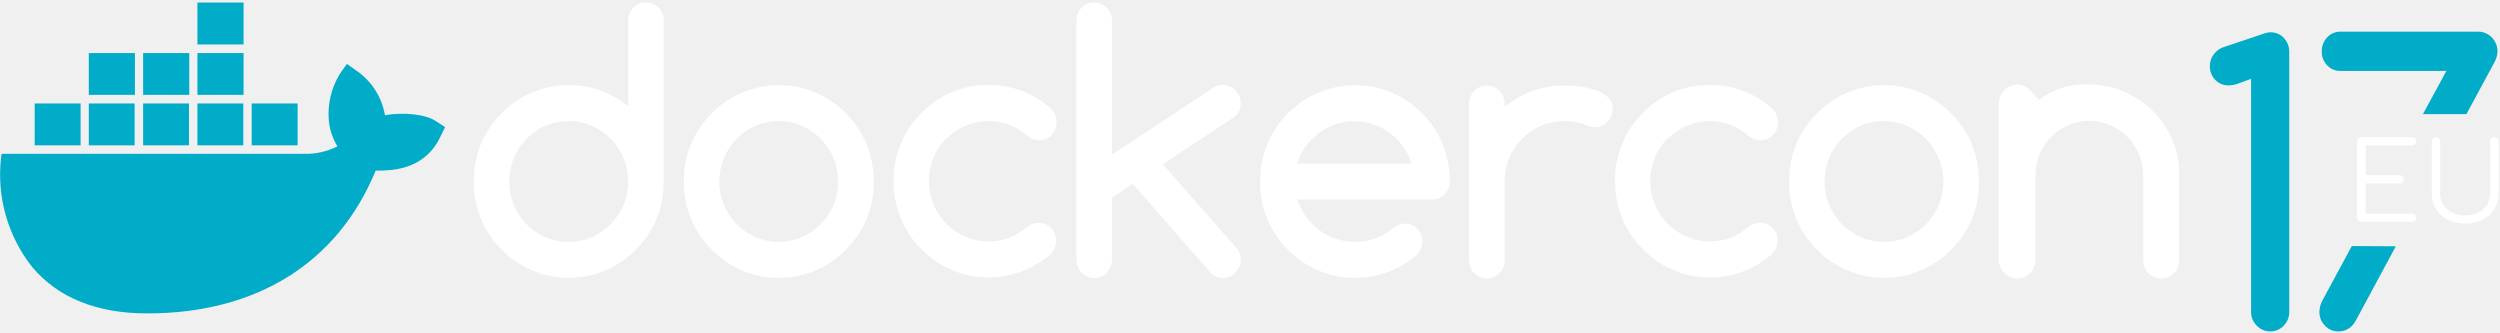
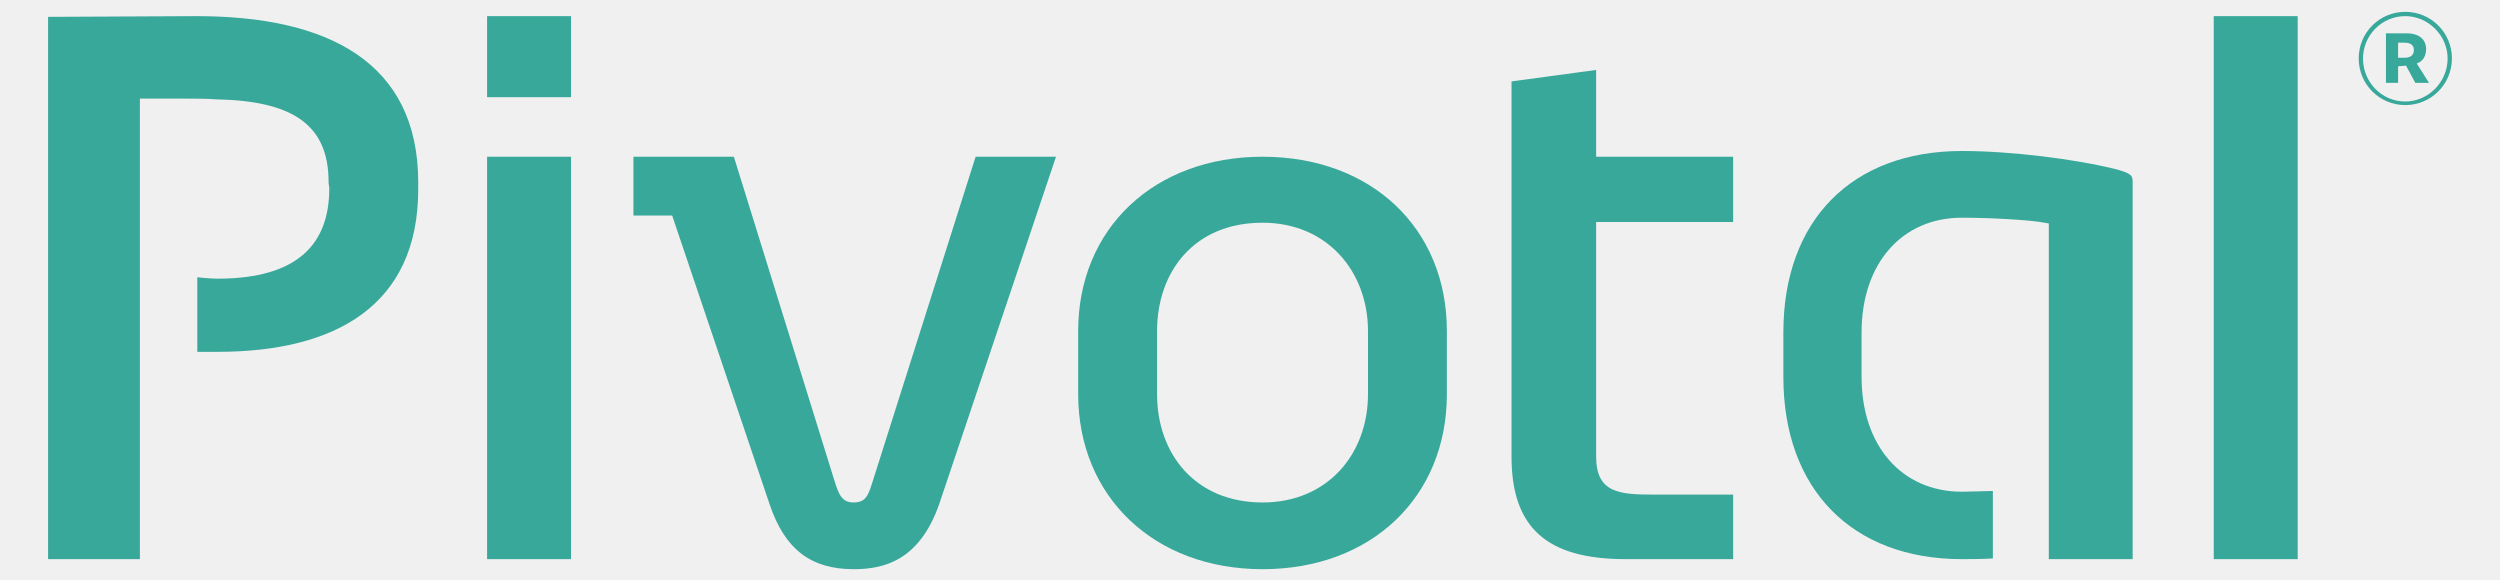
- <svg xmlns="http://www.w3.org/2000/svg" width="383px" height="51px" viewBox="0 0 383 51" version="1.1">
-   <defs />
-   <g id="Page-1" stroke="none" stroke-width="1" fill="none" fill-rule="evenodd">
-     <g id="dockercon-EU-2017-homepage" transform="translate(-44, -27)">
-       <g id="DCEU17_logo_simple-white-v2" transform="translate(44, 27)">
-         <g id="Layer_2">
-           <g>
-             <g id="Layer_1-2">
-               <path d="M344.866,47.758 L344.866,12.079 C344.313,12.271 343.729,12.485 343.112,12.72 C342.583,12.944 342.017,13.067 341.444,13.083 C340.665,13.108 339.913,12.801 339.371,12.239 C338.822,11.667 338.527,10.896 338.553,10.102 C338.552,9.52 338.722,8.952 339.042,8.467 C339.391,7.952 339.877,7.545 340.445,7.292 L346.821,5.154 C347.138,5.023 347.478,4.954 347.821,4.951 C348.605,4.929 349.36,5.249 349.893,5.828 C350.436,6.403 350.73,7.172 350.711,7.965 L350.711,47.758 C350.733,48.558 350.425,49.331 349.861,49.895 C349.324,50.469 348.572,50.787 347.789,50.772 C347.016,50.78 346.276,50.462 345.748,49.895 C345.172,49.337 344.853,48.563 344.866,47.758 Z" id="Shape" fill="#00ACC8" fill-rule="nonzero" />
-               <path d="M358.587,10.871 L374.784,10.871 L371.192,17.486 L377.856,17.486 L382.182,9.471 C382.451,8.979 382.6,8.43 382.617,7.869 C382.622,7.465 382.542,7.064 382.384,6.693 C382.234,6.34 382.022,6.018 381.757,5.742 C381.494,5.473 381.184,5.256 380.843,5.101 C380.486,4.937 380.098,4.853 379.705,4.855 L358.587,4.855 C357.803,4.833 357.047,5.153 356.514,5.731 C355.972,6.307 355.677,7.075 355.696,7.869 C355.67,8.663 355.965,9.434 356.514,10.006 C357.052,10.576 357.805,10.89 358.587,10.871 L358.587,10.871 Z" id="Shape" fill="#00ACC8" fill-rule="nonzero" />
-               <path d="M360.298,37.692 L355.866,45.899 C355.532,46.462 355.349,47.103 355.335,47.758 C355.314,48.558 355.621,49.331 356.185,49.895 C356.712,50.464 357.453,50.782 358.226,50.772 C359.028,50.795 359.801,50.472 360.351,49.885 C360.572,49.657 360.759,49.398 360.904,49.115 L367.036,37.735 L360.298,37.692 Z" id="Shape" fill="#00ACC8" fill-rule="nonzero" />
-               <path d="M361.297,33.792 C361.172,33.673 361.103,33.506 361.106,33.333 L361.106,21.653 C361.103,21.48 361.172,21.313 361.297,21.194 C361.419,21.074 361.584,21.009 361.754,21.012 L369.513,21.012 C369.683,21.008 369.848,21.073 369.97,21.194 C370.089,21.312 370.155,21.474 370.151,21.642 C370.154,21.808 370.089,21.967 369.97,22.081 C369.845,22.195 369.681,22.257 369.513,22.252 L362.424,22.252 L362.424,26.836 L367.6,26.836 C367.77,26.831 367.935,26.897 368.057,27.017 C368.177,27.135 368.243,27.298 368.237,27.466 C368.241,27.637 368.172,27.8 368.046,27.915 C367.924,28.034 367.759,28.1 367.589,28.097 L362.424,28.097 L362.424,32.734 L369.534,32.734 C369.703,32.729 369.867,32.791 369.991,32.905 C370.109,33.02 370.174,33.178 370.172,33.343 C370.176,33.512 370.11,33.674 369.991,33.792 C369.87,33.913 369.705,33.978 369.534,33.974 L361.775,33.974 C361.597,33.986 361.423,33.919 361.297,33.792 L361.297,33.792 Z" id="Shape" fill="#FFFFFF" fill-rule="nonzero" />
-               <path d="M375.018,33.664 C374.269,33.306 373.636,32.743 373.19,32.04 C372.752,31.336 372.526,30.519 372.542,29.689 L372.542,21.653 C372.536,21.478 372.602,21.309 372.725,21.186 C372.848,21.062 373.016,20.995 373.19,21.001 C373.364,20.995 373.533,21.061 373.658,21.183 C373.778,21.305 373.843,21.471 373.839,21.642 L373.839,29.689 C373.83,30.298 374,30.896 374.327,31.409 C374.664,31.92 375.135,32.327 375.688,32.585 C376.313,32.877 376.996,33.023 377.686,33.012 C378.365,33.023 379.038,32.877 379.652,32.585 C380.201,32.325 380.668,31.918 381.002,31.409 C381.33,30.897 381.5,30.298 381.491,29.689 L381.491,21.653 C381.485,21.478 381.551,21.309 381.674,21.186 C381.797,21.062 381.965,20.995 382.139,21.001 C382.313,20.995 382.482,21.061 382.607,21.183 C382.727,21.305 382.792,21.471 382.788,21.642 L382.788,29.689 C382.8,30.52 382.571,31.337 382.129,32.04 C381.688,32.739 381.062,33.301 380.322,33.664 C379.505,34.064 378.605,34.265 377.697,34.252 C376.77,34.268 375.853,34.067 375.018,33.664 L375.018,33.664 Z" id="Shape" fill="#FFFFFF" fill-rule="nonzero" />
-               <path d="M312.333,15.349 C314.555,13.628 317.324,12.777 320.123,12.955 C321.932,12.941 323.723,13.305 325.384,14.024 C327.016,14.727 328.504,15.726 329.774,16.973 C331.049,18.232 332.07,19.727 332.782,21.375 C333.5,23.063 333.862,24.882 333.844,26.718 L333.844,39.862 C333.859,40.605 333.567,41.32 333.037,41.838 C332.531,42.366 331.831,42.66 331.102,42.651 C330.368,42.656 329.661,42.365 329.142,41.843 C328.623,41.321 328.333,40.611 328.339,39.872 L328.339,26.804 C328.344,25.701 328.12,24.609 327.68,23.598 C326.829,21.612 325.255,20.029 323.28,19.174 C322.275,18.732 321.189,18.506 320.091,18.512 C318.995,18.505 317.91,18.727 316.903,19.163 C314.912,20.012 313.324,21.601 312.471,23.598 C312.038,24.61 311.817,25.702 311.823,26.804 L311.823,39.862 C311.837,40.605 311.545,41.32 311.015,41.838 C310.509,42.366 309.809,42.66 309.081,42.651 C308.341,42.665 307.629,42.371 307.114,41.838 C306.555,41.331 306.226,40.618 306.2,39.862 L306.2,15.861 C306.227,15.083 306.55,14.345 307.104,13.799 C307.616,13.26 308.329,12.962 309.07,12.976 C309.8,12.968 310.501,13.266 311.004,13.799 C311.478,14.288 311.922,14.805 312.333,15.349 L312.333,15.349 Z" id="Shape" fill="#FFFFFF" fill-rule="nonzero" />
-               <path d="M255.482,21.258 C256.32,20.42 257.308,19.749 258.394,19.281 C259.518,18.794 260.731,18.546 261.955,18.554 C263.045,18.539 264.127,18.735 265.143,19.131 C266.159,19.543 267.099,20.121 267.928,20.841 C268.424,21.254 269.049,21.477 269.692,21.471 C270.419,21.493 271.121,21.206 271.627,20.681 C272.147,20.123 272.423,19.379 272.391,18.614 C272.359,17.85 272.022,17.131 271.456,16.62 C268.862,14.26 265.474,12.977 261.976,13.03 C258.105,12.958 254.379,14.506 251.688,17.304 C248.907,20.051 247.371,23.825 247.437,27.744 C247.371,31.663 248.907,35.437 251.688,38.184 C257.045,43.65 265.711,43.974 271.456,38.921 C272.008,38.392 272.319,37.658 272.317,36.891 C272.342,36.158 272.065,35.447 271.552,34.925 C271.043,34.406 270.342,34.124 269.618,34.145 C269.001,34.149 268.401,34.351 267.907,34.722 C267.094,35.444 266.162,36.019 265.154,36.421 C264.136,36.809 263.054,37.001 261.965,36.987 C260.741,36.995 259.529,36.748 258.405,36.261 C257.319,35.793 256.33,35.122 255.493,34.284 C251.913,30.659 251.913,24.808 255.493,21.183 L255.482,21.258 Z" id="Shape" fill="#FFFFFF" fill-rule="nonzero" />
-               <path d="M129.601,17.368 C126.887,14.602 123.183,13.044 119.318,13.044 C115.453,13.044 111.75,14.602 109.035,17.368 C106.255,20.115 104.718,23.889 104.784,27.808 C104.718,31.727 106.255,35.501 109.035,38.248 C111.75,41.014 115.453,42.572 119.318,42.572 C123.183,42.572 126.887,41.014 129.601,38.248 C132.393,35.509 133.932,31.729 133.852,27.808 C133.858,25.87 133.497,23.948 132.79,22.145 C132.055,20.354 130.971,18.73 129.601,17.368 L129.601,17.368 Z M127.709,31.377 C127.249,32.47 126.589,33.467 125.764,34.316 C124.937,35.165 123.956,35.847 122.873,36.325 C120.593,37.308 118.011,37.308 115.731,36.325 C114.654,35.853 113.676,35.179 112.851,34.337 C112.022,33.483 111.362,32.479 110.906,31.377 C109.954,29.083 109.954,26.501 110.906,24.207 C111.361,23.114 112.017,22.117 112.84,21.268 C113.665,20.427 114.643,19.752 115.721,19.281 C118.001,18.297 120.583,18.297 122.863,19.281 C123.945,19.758 124.927,20.44 125.754,21.29 C126.579,22.139 127.239,23.135 127.699,24.228 C128.651,26.515 128.651,29.09 127.699,31.377 L127.709,31.377 Z" id="Shape" fill="#FFFFFF" fill-rule="nonzero" />
-               <path d="M98.949,0.389 C98.224,0.367 97.523,0.649 97.015,1.169 C96.502,1.691 96.225,2.402 96.25,3.135 L96.25,16.289 C90.469,11.577 82.076,12.039 76.842,17.357 C74.062,20.105 72.525,23.879 72.591,27.797 C72.525,31.716 74.062,35.49 76.842,38.237 C79.558,41.004 83.264,42.562 87.13,42.562 C90.997,42.562 94.703,41.004 97.419,38.237 C100.21,35.498 101.749,31.719 101.67,27.797 L101.67,3.135 C101.694,2.397 101.408,1.684 100.883,1.169 C100.371,0.656 99.672,0.374 98.949,0.389 L98.949,0.389 Z M95.527,31.377 C95.066,32.47 94.407,33.467 93.582,34.316 C92.752,35.166 91.766,35.848 90.68,36.325 C88.4,37.308 85.818,37.308 83.538,36.325 C82.461,35.853 81.483,35.179 80.658,34.337 C79.833,33.482 79.177,32.478 78.724,31.377 C77.772,29.083 77.772,26.501 78.724,24.207 C79.179,23.114 79.835,22.117 80.658,21.268 C81.483,20.427 82.46,19.752 83.538,19.281 C85.818,18.297 88.4,18.297 90.68,19.281 C91.767,19.757 92.752,20.439 93.582,21.29 C94.406,22.139 95.066,23.136 95.527,24.228 C96.48,26.515 96.48,29.091 95.527,31.377 L95.527,31.377 Z" id="Shape" fill="#FFFFFF" fill-rule="nonzero" />
-               <path d="M246.831,17.817 C246.979,17.48 247.055,17.116 247.054,16.748 C247.082,16.057 246.82,15.386 246.331,14.9 C245.802,14.42 245.18,14.056 244.503,13.831 C243.724,13.549 242.914,13.358 242.091,13.265 C241.276,13.163 240.456,13.109 239.635,13.105 C237.972,13.093 236.321,13.379 234.757,13.949 C233.217,14.516 231.78,15.336 230.506,16.374 L230.506,15.851 C230.515,15.123 230.227,14.424 229.709,13.917 C229.209,13.394 228.516,13.103 227.796,13.115 C227.07,13.112 226.374,13.401 225.861,13.916 C225.348,14.432 225.061,15.132 225.064,15.861 L225.064,39.904 C225.061,40.634 225.348,41.334 225.861,41.849 C226.374,42.365 227.07,42.653 227.796,42.651 C228.516,42.662 229.209,42.372 229.709,41.849 C230.226,41.341 230.514,40.642 230.506,39.915 L230.506,27.808 C230.497,26.568 230.739,25.339 231.218,24.196 C231.674,23.101 232.334,22.103 233.163,21.258 C233.991,20.418 234.973,19.747 236.054,19.281 C237.178,18.794 238.39,18.546 239.614,18.554 C240.832,18.543 242.041,18.768 243.175,19.217 C243.533,19.392 243.924,19.49 244.323,19.505 C244.688,19.507 245.049,19.435 245.385,19.292 C245.71,19.154 246.003,18.95 246.246,18.693 C246.49,18.437 246.688,18.141 246.831,17.817 Z" id="Shape" fill="#FFFFFF" fill-rule="nonzero" />
-               <path d="M217.879,17.368 C215.164,14.604 211.461,13.049 207.597,13.049 C203.732,13.049 200.029,14.604 197.314,17.368 C194.533,20.115 192.996,23.889 193.062,27.808 C192.996,31.727 194.533,35.501 197.314,38.248 C202.68,43.712 211.349,44.035 217.104,38.985 C217.615,38.457 217.894,37.745 217.879,37.009 C217.904,36.275 217.627,35.564 217.114,35.042 C216.605,34.523 215.904,34.24 215.18,34.262 C214.52,34.272 213.884,34.514 213.384,34.946 C212.603,35.629 211.707,36.165 210.737,36.528 C209.714,36.893 208.634,37.07 207.549,37.051 C206.562,37.057 205.582,36.898 204.647,36.581 C202.81,35.964 201.214,34.778 200.088,33.194 C199.5,32.394 199.047,31.502 198.749,30.554 L219.367,30.554 C220.091,30.569 220.789,30.287 221.302,29.774 C221.831,29.261 222.12,28.547 222.099,27.808 C222.116,25.862 221.755,23.931 221.036,22.123 C220.312,20.341 219.238,18.724 217.879,17.368 L217.879,17.368 Z M198.749,25.073 C199.018,24.122 199.45,23.225 200.024,22.423 C200.587,21.634 201.273,20.941 202.054,20.371 C202.838,19.795 203.705,19.345 204.626,19.035 C205.554,18.722 206.527,18.563 207.506,18.565 C208.482,18.562 209.452,18.721 210.376,19.035 C211.286,19.346 212.143,19.796 212.916,20.371 C213.693,20.946 214.378,21.638 214.946,22.423 C215.526,23.226 215.968,24.122 216.253,25.073 L198.749,25.073 Z" id="Shape" fill="#FFFFFF" fill-rule="nonzero" />
-               <path d="M298.92,17.368 C296.206,14.602 292.502,13.044 288.637,13.044 C284.772,13.044 281.068,14.602 278.354,17.368 C275.574,20.115 274.037,23.889 274.103,27.808 C274.037,31.727 275.574,35.501 278.354,38.248 C281.068,41.014 284.772,42.572 288.637,42.572 C292.502,42.572 296.206,41.014 298.92,38.248 C301.712,35.509 303.251,31.729 303.171,27.808 C303.177,25.87 302.816,23.948 302.108,22.145 C301.374,20.354 300.29,18.73 298.92,17.368 L298.92,17.368 Z M297.039,31.377 C296.579,32.47 295.919,33.467 295.094,34.316 C294.267,35.165 293.285,35.847 292.203,36.325 C289.923,37.308 287.341,37.308 285.061,36.325 C283.983,35.853 283.005,35.179 282.18,34.337 C281.348,33.484 280.684,32.48 280.225,31.377 C279.272,29.083 279.272,26.501 280.225,24.207 C280.68,23.114 281.336,22.117 282.159,21.268 C282.984,20.427 283.962,19.752 285.039,19.281 C287.32,18.297 289.901,18.297 292.182,19.281 C293.264,19.758 294.246,20.44 295.072,21.29 C295.898,22.139 296.557,23.135 297.017,24.228 C297.97,26.515 297.97,29.09 297.017,31.377 L297.039,31.377 Z" id="Shape" fill="#FFFFFF" fill-rule="nonzero" />
-               <path d="M190.065,15.787 C190.068,15.419 189.992,15.054 189.842,14.718 C189.7,14.39 189.502,14.09 189.257,13.831 C189.014,13.575 188.721,13.371 188.397,13.233 C188.06,13.09 187.699,13.017 187.334,13.019 C186.817,13.014 186.31,13.163 185.878,13.447 L170.35,23.705 L170.35,3.156 C170.364,2.418 170.076,1.707 169.553,1.19 C169.054,0.666 168.361,0.375 167.64,0.389 C166.912,0.373 166.211,0.664 165.705,1.19 C165.182,1.707 164.894,2.418 164.908,3.156 L164.908,39.808 C164.898,40.542 165.186,41.248 165.705,41.764 C166.206,42.3 166.908,42.599 167.64,42.586 C168.364,42.595 169.059,42.297 169.553,41.764 C170.071,41.248 170.359,40.542 170.35,39.808 L170.35,30.309 L173.538,28.171 L185.538,41.86 C186.022,42.336 186.678,42.595 187.355,42.576 C187.72,42.578 188.082,42.505 188.418,42.362 C188.743,42.224 189.036,42.021 189.279,41.764 C189.523,41.505 189.721,41.204 189.863,40.877 C190.013,40.541 190.089,40.176 190.086,39.808 C190.088,39.094 189.818,38.406 189.332,37.885 L178.14,25.147 L189.024,17.977 C189.729,17.481 190.124,16.65 190.065,15.787 Z" id="Shape" fill="#FFFFFF" fill-rule="nonzero" />
-               <path d="M144.97,21.258 C145.807,20.42 146.795,19.749 147.882,19.281 C149.006,18.794 150.218,18.546 151.442,18.554 C152.532,18.539 153.614,18.735 154.631,19.131 C155.646,19.543 156.587,20.121 157.415,20.841 C157.911,21.254 158.536,21.477 159.179,21.471 C159.906,21.493 160.609,21.206 161.114,20.681 C161.625,20.153 161.901,19.44 161.879,18.704 C161.891,17.904 161.548,17.141 160.944,16.62 C158.35,14.26 154.962,12.977 151.463,13.03 C147.593,12.958 143.866,14.506 141.175,17.304 C138.395,20.051 136.858,23.825 136.924,27.744 C136.858,31.663 138.395,35.437 141.175,38.184 C146.532,43.65 155.198,43.974 160.944,38.921 C161.495,38.392 161.806,37.658 161.805,36.891 C161.829,36.158 161.552,35.447 161.039,34.925 C160.53,34.406 159.83,34.124 159.105,34.145 C158.488,34.149 157.888,34.351 157.394,34.722 C156.581,35.444 155.65,36.019 154.641,36.421 C153.623,36.809 152.541,37.001 151.453,36.987 C150.229,36.995 149.016,36.748 147.892,36.261 C146.806,35.793 145.818,35.122 144.98,34.284 C141.4,30.659 141.4,24.808 144.98,21.183 L144.97,21.258 Z" id="Shape" fill="#FFFFFF" fill-rule="nonzero" />
-               <path d="M38.559,22.262 L45.595,22.262 L45.595,15.851 L38.559,15.851 L38.559,22.262 Z M30.237,22.262 L37.273,22.262 L37.273,15.851 L30.248,15.851 L30.248,22.262 L30.237,22.262 Z M21.915,22.262 L28.951,22.262 L28.951,15.851 L21.926,15.851 L21.926,22.262 L21.915,22.262 Z M13.594,22.262 L20.629,22.262 L20.629,15.851 L13.604,15.851 L13.604,22.262 L13.594,22.262 Z M5.314,22.262 L12.35,22.262 L12.35,15.851 L5.314,15.851 L5.314,22.262 Z M13.636,14.536 L20.672,14.536 L20.672,8.125 L13.604,8.125 L13.604,14.536 L13.636,14.536 Z M21.958,14.536 L28.994,14.536 L28.994,8.125 L21.926,8.125 L21.926,14.536 L21.958,14.536 Z M30.28,14.536 L37.316,14.536 L37.316,8.125 L30.248,8.125 L30.248,14.536 L30.28,14.536 Z M30.28,6.811 L37.316,6.811 L37.316,0.389 L30.248,0.389 L30.248,6.8 L30.28,6.811 Z M66.767,18.554 C65.226,17.486 61.697,17.144 58.976,17.657 C58.505,14.878 56.928,12.412 54.608,10.829 L53.141,9.792 L52.078,11.299 C50.752,13.444 50.155,15.964 50.378,18.479 C50.509,19.878 50.961,21.228 51.696,22.423 C50.099,23.229 48.327,23.622 46.541,23.566 L0.266,23.566 L0.17,24.1 C-0.533,30.122 1.185,36.177 4.942,40.919 C8.896,45.621 14.826,48.015 22.564,48.015 C39.335,48.015 51.738,40.257 57.552,26.141 C59.837,26.141 64.758,26.141 67.288,21.301 C67.351,21.194 67.5,20.894 67.946,19.975 L68.191,19.473 L66.767,18.554 Z" id="Shape" fill="#00ACC8" />
-             </g>
-           </g>
-         </g>
-       </g>
+ <svg xmlns="http://www.w3.org/2000/svg" version="1.1" id="Layer_1" x="0px" y="0px" width="1000px" height="231.858px" viewBox="-20 -4.478 1040 240.24" enable-background="new 0 0 1000 231.858" xml:space="preserve">
+   <g>
+     <g>
+       <path fill="#38A89B" d="M182.633,1.789L182.633,1.789h34.915v33.717h-34.915V1.789z M182.633,60.275L182.633,60.275h34.915    v167.403h-34.915V60.275z" />
+     </g>
+     <g>
+       <path fill="#38A89B" d="M419.292,60.275L419.292,60.275l-48.656,144.728c-8.356,23.57-23.276,26.855-35.512,26.855    c-17.903,0-28.647-8.355-34.916-26.855l-40.585-120.26h-16.114V60.275h41.778l41.781,134.577c1.792,5.671,2.986,9.252,8.056,9.252    c5.37,0,6.268-3.581,8.06-9.252l42.672-134.577H419.292z" />
+     </g>
+     <g>
+       <path fill="#38A89B" d="M505.211,60.275L505.211,60.275c45.387,0,76.689,29.841,76.689,72.51v26.262    c0,42.672-31.303,72.812-76.689,72.812c-45.068,0-76.689-30.14-76.689-72.812v-26.262    C428.522,90.117,460.143,60.275,505.211,60.275z M505.211,204.104L505.211,204.104c27.168,0,43.873-20.293,43.873-45.058v-26.262    c0-24.465-16.705-45.055-43.873-45.055c-28.641,0-43.872,20.59-43.872,45.055v26.262    C461.339,183.812,477.168,204.104,505.211,204.104z" />
+     </g>
+     <path fill="#38A89B" d="M860.938,65.646L860.938,65.646c-17.622-4.477-44.749-7.757-64.758-7.757   c-45.94,0-74.303,28.944-74.303,75.496v18.5c0,46.555,28.362,75.795,74.303,75.795c1.195,0,9.271,0,12.85-0.297v-28.051   c-1.191,0-11.973,0.299-12.85,0.299c-25.059,0-41.764-19.096-41.764-47.746v-18.5c0-28.644,16.705-47.746,41.764-47.746   c11.338,0,28.363,0.895,34.327,2.092l1.793,0.298v139.65h34.884V71.316C867.184,68.333,867.184,67.438,860.938,65.646z" />
+     <polygon fill="#38A89B" points="900.913,1.789 900.913,1.789 935.838,1.789 935.838,227.679 900.913,227.679  " />
+     <g>
+       <path fill="#38A89B" d="M643.992,24.168L643.992,24.168v36.107h57v27.158h-57v97.574c0,15.22,9.826,15.816,23.868,15.816h33.132    v26.855h-44.785c-32.816,0-47.417-13.13-47.417-42.672V28.94L643.992,24.168z" />
+     </g>
+     <g>
+       <path fill="#38A89B" d="M61.776,1.789L61.776,1.789L0,2.086v225.592h38.199V36.107h19.099c4.479,0,8.654,0,12.533,0.297    c31.336,0.597,46.854,10.146,46.854,34.314c0,1.199,0.298,1.793,0.298,2.687c0,22.676-12.534,37.599-46.554,37.599    c-3.281,0-8.354-0.597-8.354-0.597v31.034c0,0,5.073,0,8.354,0c48.94,0,83.559-19.098,83.559-67.738c0-0.895,0-1.786,0-2.687    C153.986,20.887,116.388,1.789,61.776,1.789z" />
+     </g>
+     <g>
+       <path fill="#38A89B" d="M961.217,19.392L961.217,19.392C961.217,8.651,969.85,0,980.586,0C991.327,0,1000,8.651,1000,19.392    c0,10.744-8.673,19.398-19.414,19.398C969.85,38.791,961.217,30.136,961.217,19.392z M980.586,1.789L980.586,1.789    c-9.824,0-17.58,8.054-17.58,17.603c0,9.849,7.756,17.906,17.58,17.906c9.55,0,17.622-8.057,17.622-17.906    C998.208,9.843,990.136,1.789,980.586,1.789z M977.605,29.539L977.605,29.539h-5.051V8.948c0,0,8.351,0,8.629,0    c5.371,0,8.076,2.688,8.076,6.569c0,2.684-1.195,5.073-3.897,5.968l5.089,8.054h-5.687l-3.859-7.161l-3.3,0.298V29.539z     M980.309,19.095L980.309,19.095c2.668,0,3.859-1.191,3.859-3.281c0-1.792-1.191-2.983-3.859-2.983c-0.316,0-2.703,0-2.703,0    v6.264H980.309z" />
    </g>
  </g>
</svg>
